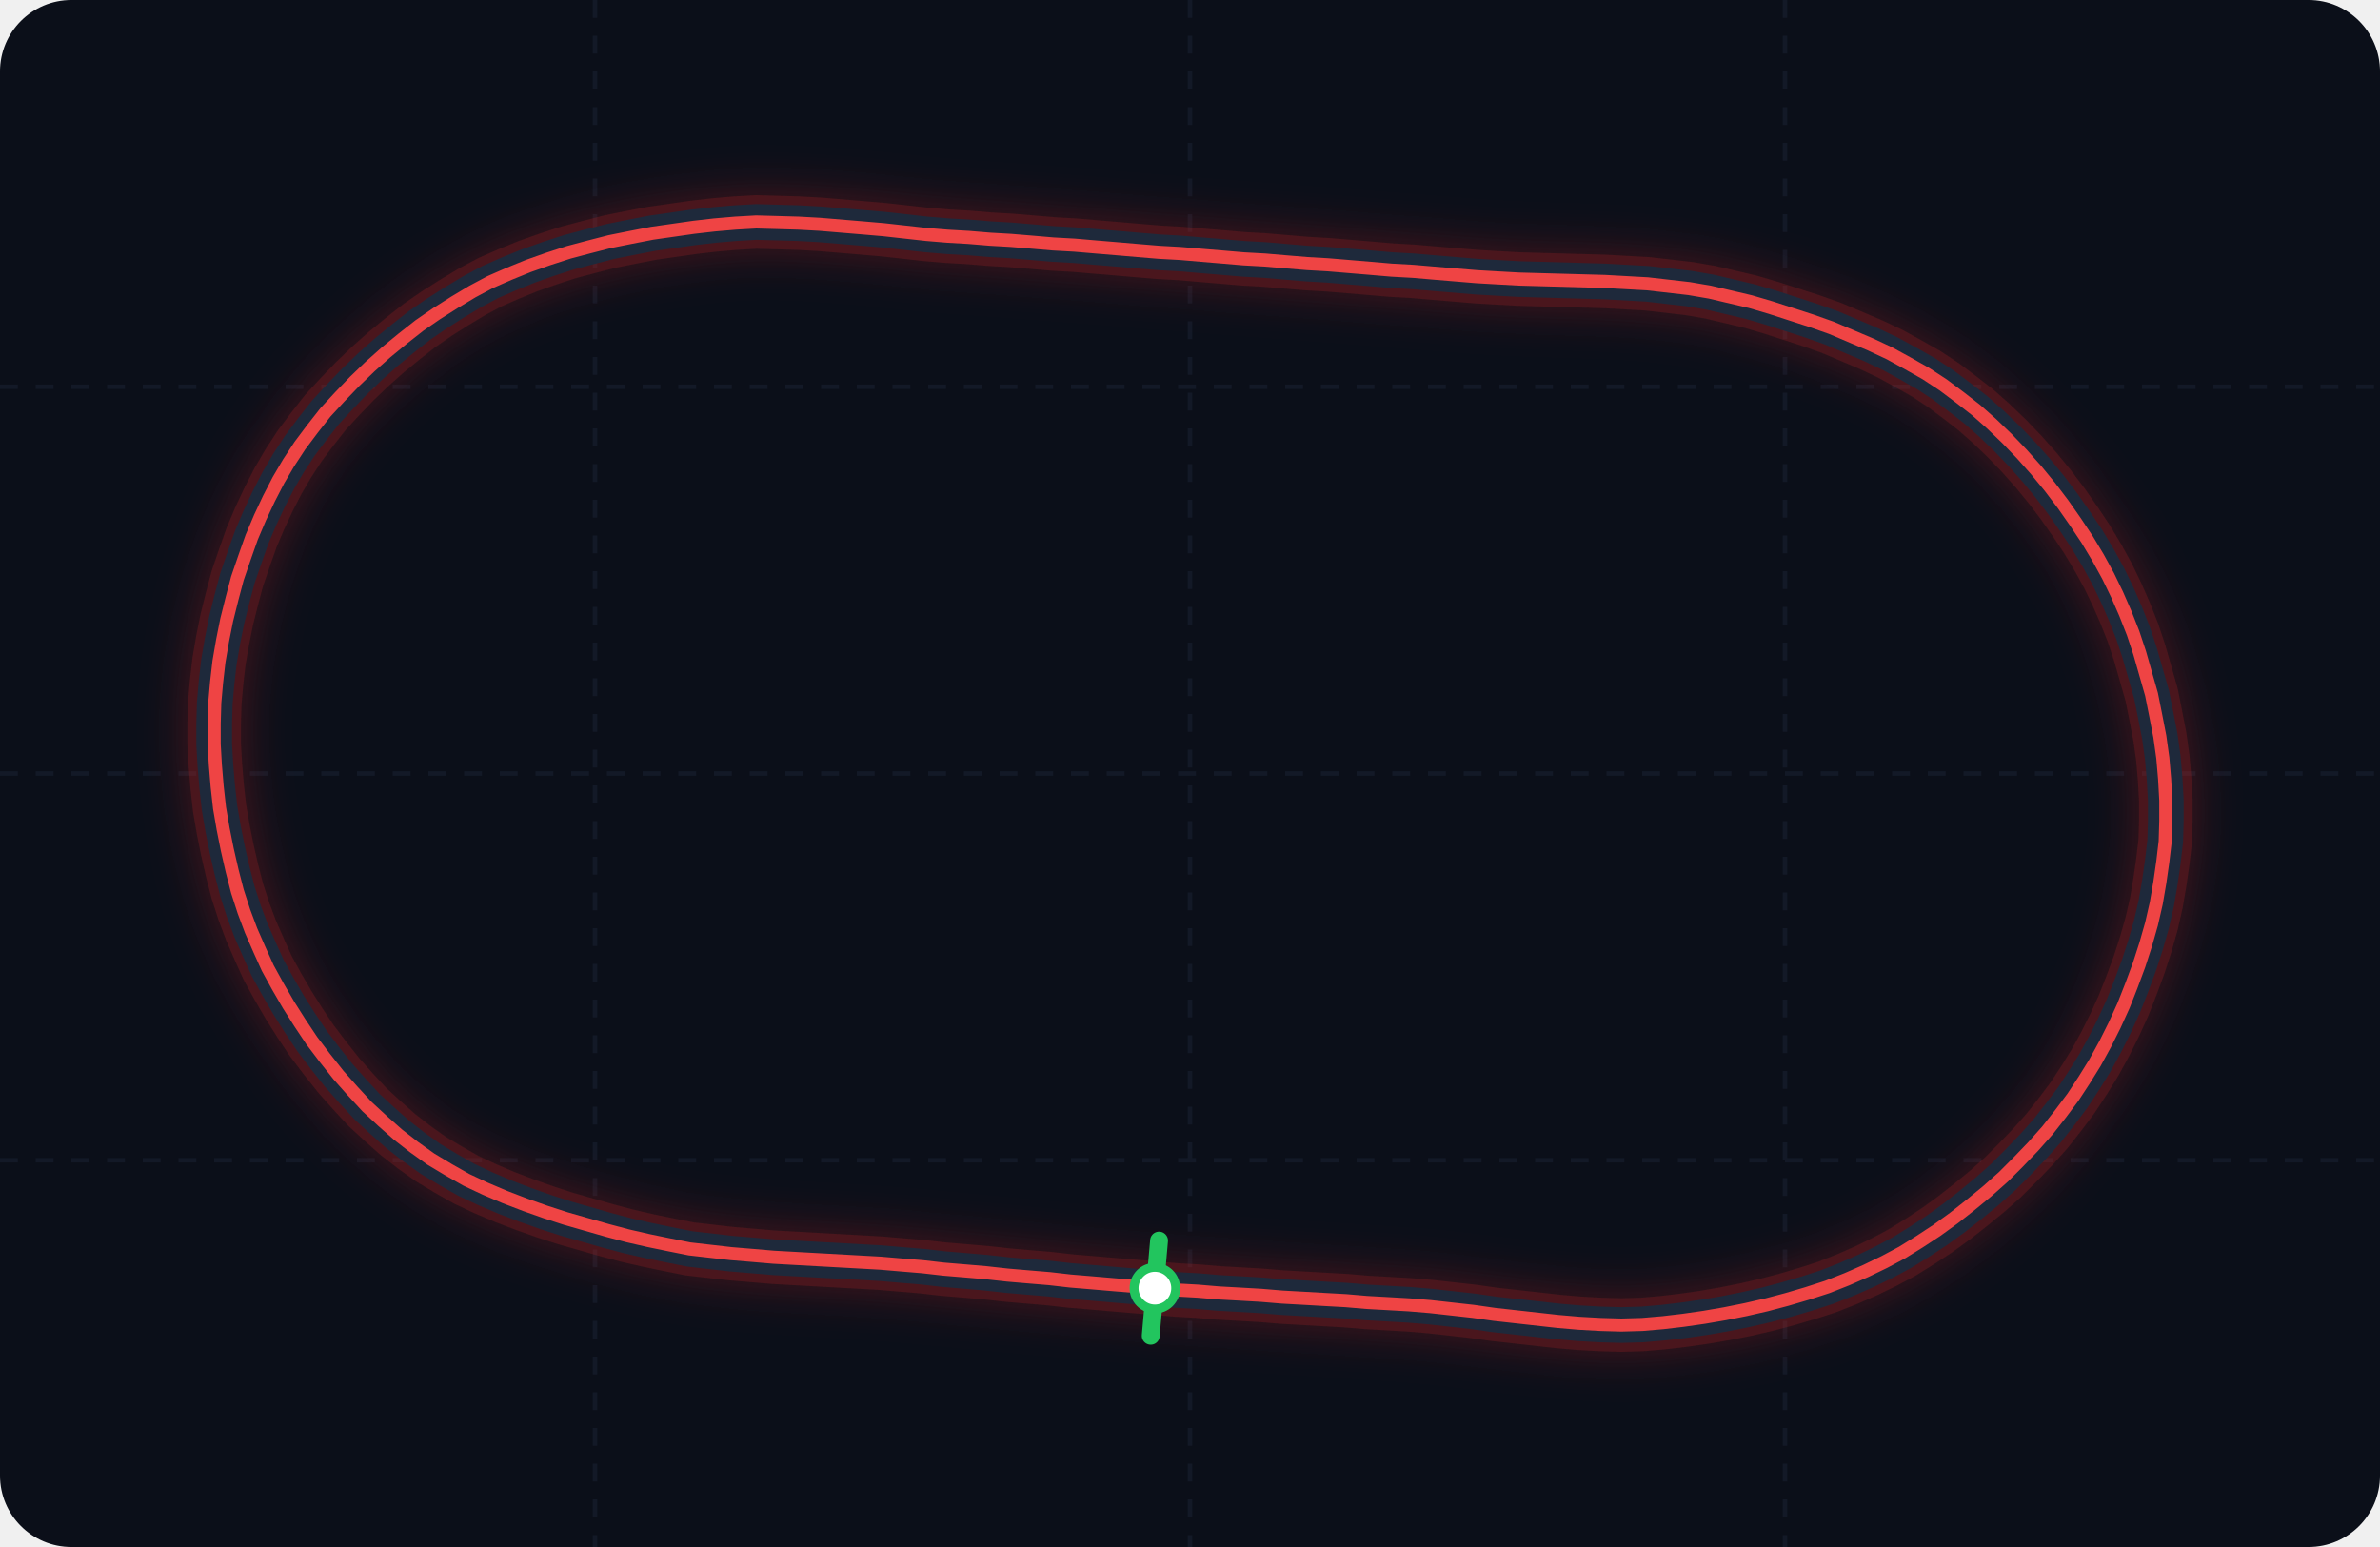
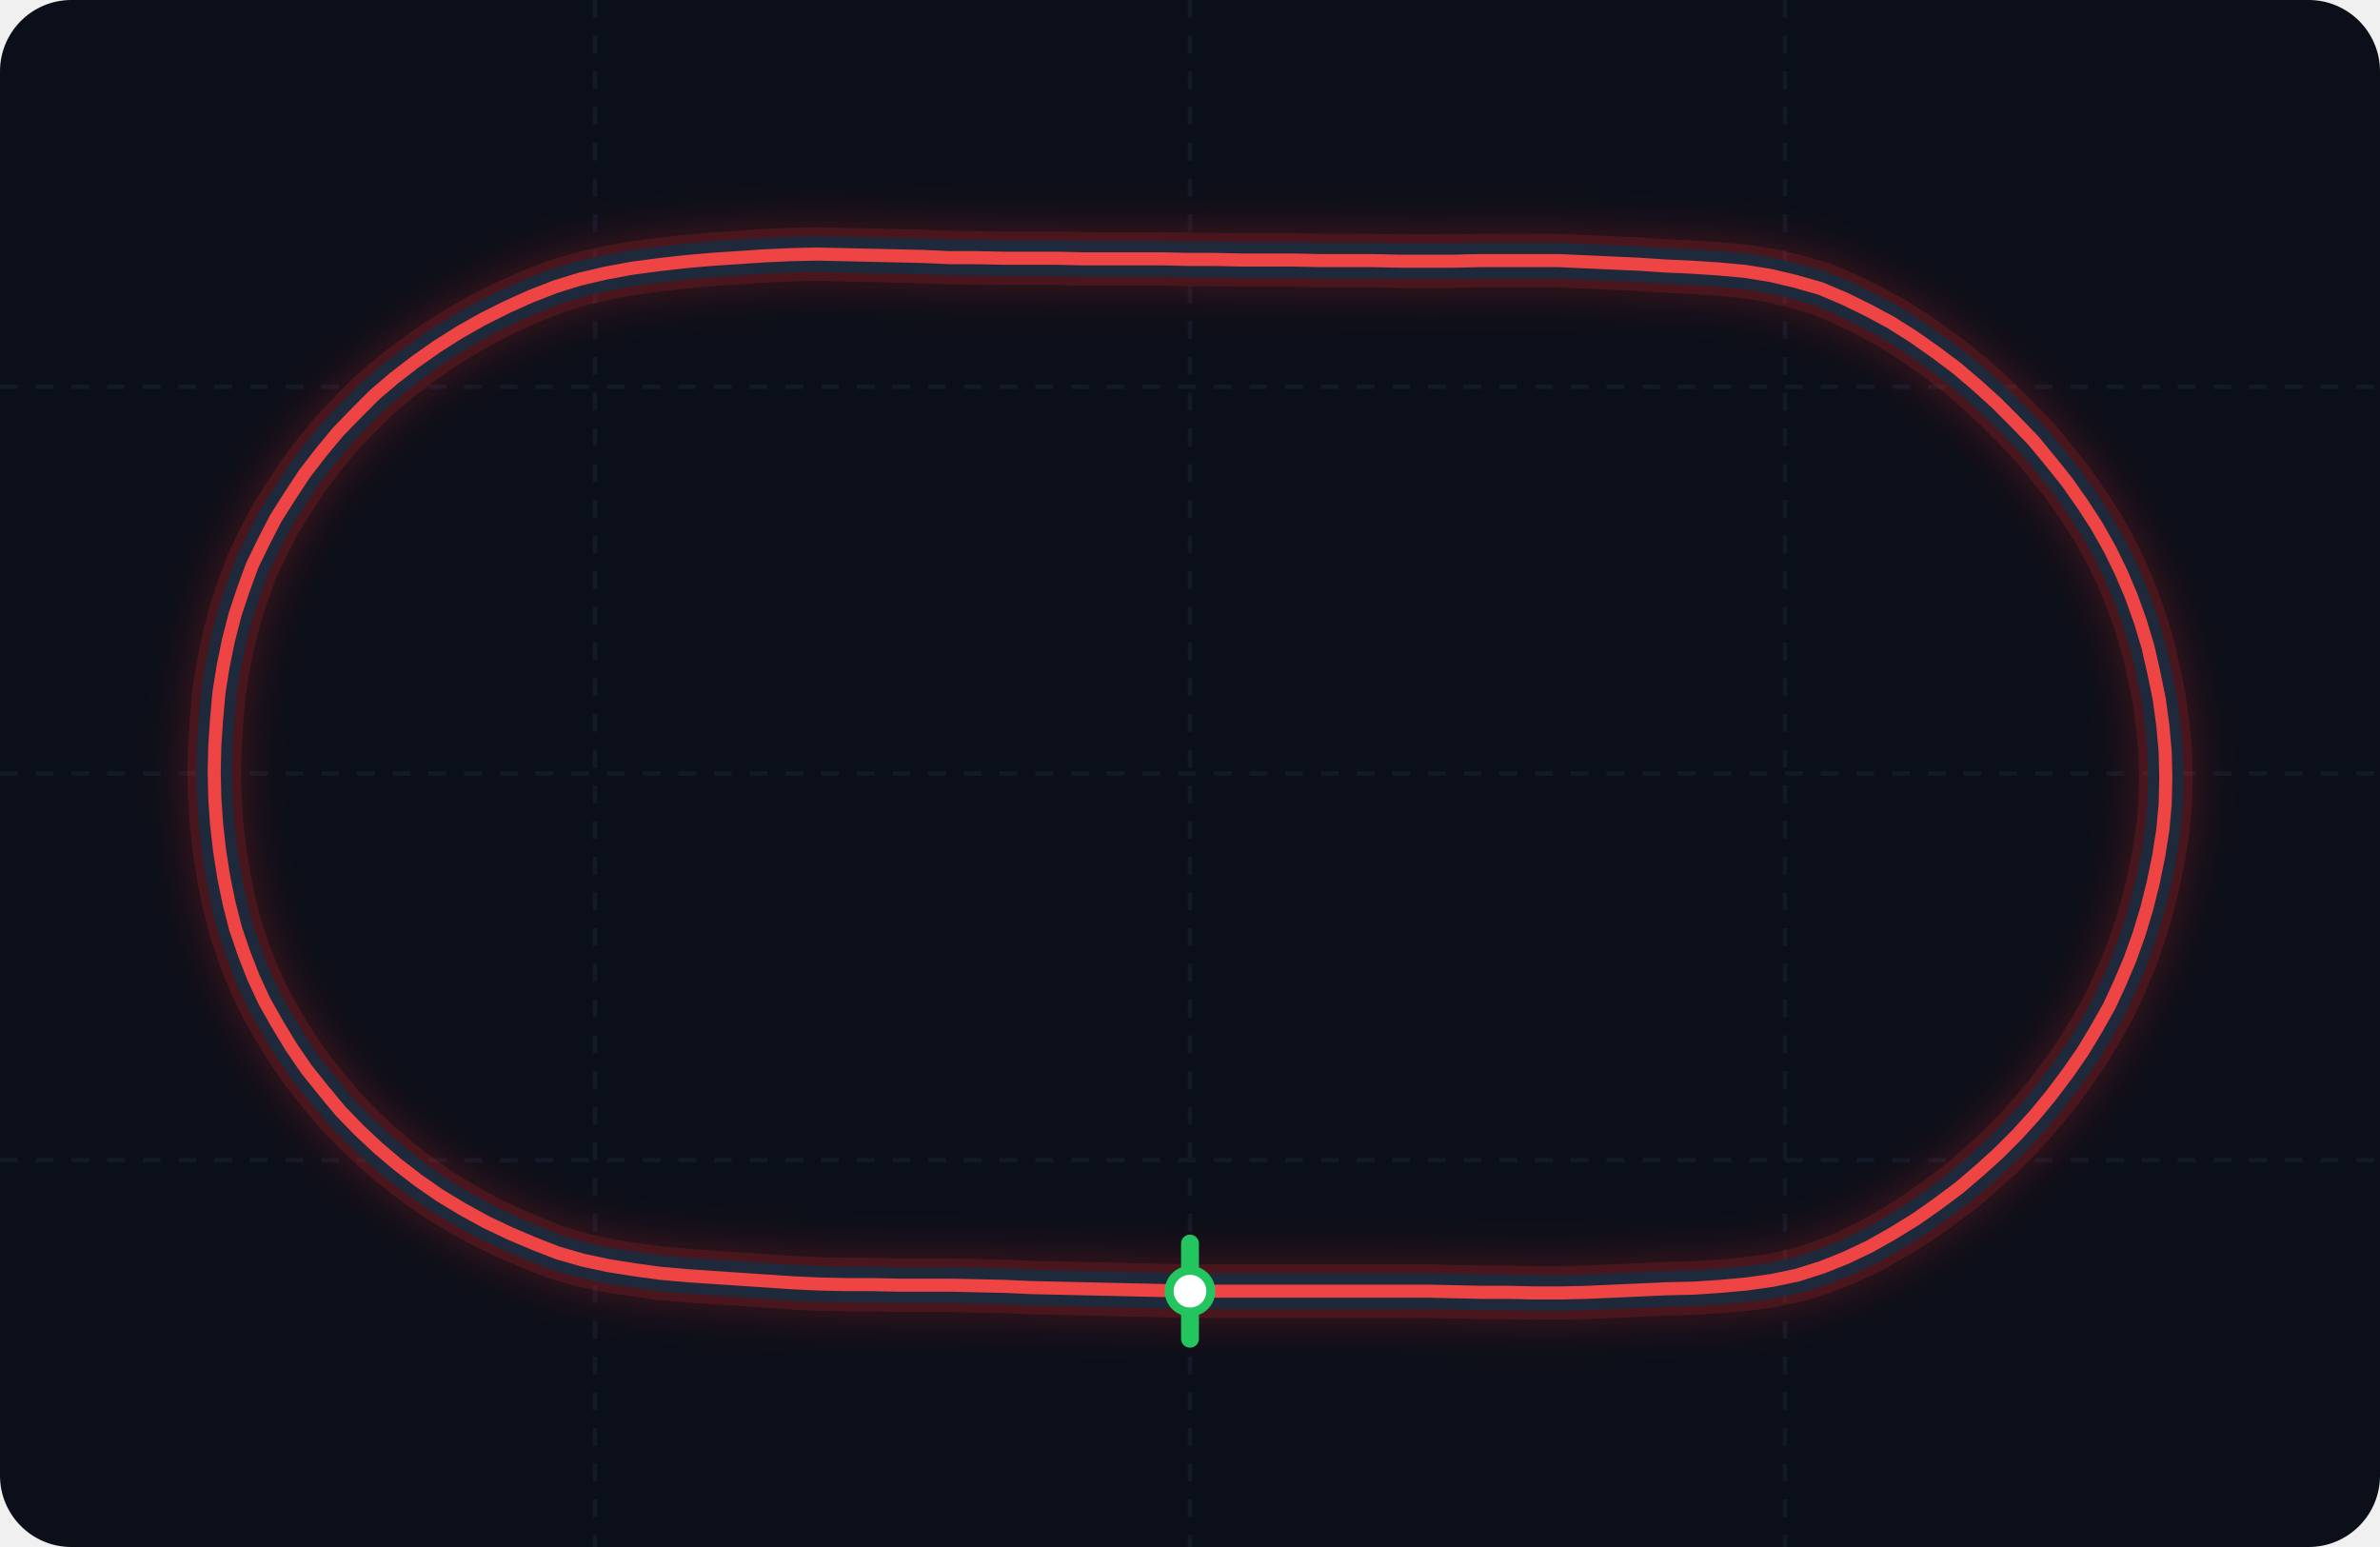
<svg xmlns="http://www.w3.org/2000/svg" viewBox="0 0 400 260" width="100%" height="100%" class="circuit-miniature">
  <defs>
    <filter id="glow-nascar" x="-20%" y="-20%" width="140%" height="140%">
      <feGaussianBlur stdDeviation="4" result="blur" />
      <feMerge>
        <feMergeNode in="blur" />
        <feMergeNode in="SourceGraphic" />
      </feMerge>
    </filter>
  </defs>
  <rect width="400" height="260" fill="#0b0f19" rx="12" />
  <path d="M 0 65 H 400 M 0 130 H 400 M 0 195 H 400 M 100 0 V 260 M 200 0 V 260 M 300 0 V 260" stroke="#1e293b" stroke-width="0.75" stroke-dasharray="3 3" opacity="0.4" />
-   <path d="M 194.1 216.5 L 197.7 216.8 L 201.3 217.0 L 204.8 217.3 L 208.4 217.5 L 211.9 217.7 L 215.5 218.0 L 219.1 218.2 L 222.6 218.4 L 226.2 218.6 L 229.7 218.9 L 233.3 219.1 L 236.8 219.3 L 240.4 219.6 L 244.0 220.0 L 247.6 220.4 L 251.1 220.9 L 254.7 221.3 L 258.3 221.7 L 261.9 222.1 L 265.4 222.4 L 269.0 222.6 L 272.5 222.7 L 276.0 222.6 L 279.5 222.3 L 282.9 221.9 L 286.4 221.4 L 289.9 220.8 L 293.4 220.1 L 296.9 219.3 L 300.3 218.4 L 303.7 217.4 L 307.1 216.3 L 310.4 215.0 L 313.6 213.6 L 316.7 212.1 L 319.7 210.5 L 322.6 208.7 L 325.5 206.8 L 328.4 204.7 L 331.2 202.5 L 334.0 200.2 L 336.7 197.8 L 339.2 195.3 L 341.7 192.7 L 344.1 190.0 L 346.3 187.2 L 348.4 184.4 L 350.3 181.5 L 352.1 178.6 L 353.8 175.5 L 355.4 172.3 L 356.9 169.0 L 358.2 165.7 L 359.5 162.2 L 360.6 158.8 L 361.6 155.3 L 362.4 151.8 L 363.0 148.3 L 363.5 144.8 L 363.9 141.4 L 364.0 138.0 L 364.0 134.5 L 363.8 130.9 L 363.5 127.4 L 363.0 123.8 L 362.3 120.2 L 361.6 116.7 L 360.6 113.2 L 359.6 109.7 L 358.5 106.4 L 357.2 103.1 L 355.8 99.9 L 354.3 96.8 L 352.6 93.7 L 350.8 90.7 L 348.8 87.7 L 346.7 84.7 L 344.5 81.8 L 342.2 79.0 L 339.8 76.3 L 337.3 73.7 L 334.7 71.2 L 332.1 68.9 L 329.4 66.8 L 326.6 64.7 L 323.7 62.8 L 320.7 61.1 L 317.6 59.4 L 314.4 57.9 L 311.1 56.5 L 307.8 55.1 L 304.4 53.9 L 301.0 52.8 L 297.6 51.7 L 294.2 50.7 L 290.8 49.9 L 287.4 49.1 L 283.9 48.5 L 280.4 48.1 L 276.9 47.7 L 273.3 47.5 L 269.7 47.3 L 266.1 47.2 L 262.5 47.1 L 258.9 47.0 L 255.3 46.9 L 251.7 46.7 L 248.2 46.5 L 244.6 46.2 L 241.0 45.9 L 237.5 45.6 L 233.9 45.4 L 230.4 45.1 L 226.8 44.8 L 223.2 44.5 L 219.7 44.3 L 216.1 44.0 L 212.6 43.7 L 209.0 43.5 L 205.5 43.2 L 201.9 42.9 L 198.4 42.6 L 194.8 42.4 L 191.2 42.1 L 187.7 41.8 L 184.1 41.5 L 180.6 41.2 L 177.0 41.0 L 173.5 40.7 L 169.9 40.4 L 166.4 40.2 L 162.8 39.9 L 159.3 39.7 L 155.7 39.4 L 152.1 39.0 L 148.5 38.6 L 145.0 38.3 L 141.4 38.0 L 137.8 37.7 L 134.2 37.5 L 130.7 37.4 L 127.1 37.3 L 123.6 37.5 L 120.1 37.8 L 116.6 38.2 L 113.1 38.7 L 109.6 39.2 L 106.0 39.9 L 102.5 40.6 L 99.0 41.5 L 95.6 42.4 L 92.2 43.5 L 88.8 44.7 L 85.6 46.0 L 82.4 47.4 L 79.4 49.0 L 76.4 50.8 L 73.4 52.7 L 70.5 54.7 L 67.7 56.9 L 64.9 59.2 L 62.2 61.6 L 59.6 64.1 L 57.1 66.7 L 54.7 69.3 L 52.5 72.1 L 50.4 74.9 L 48.5 77.8 L 46.8 80.7 L 45.2 83.8 L 43.7 87.0 L 42.3 90.3 L 41.1 93.7 L 39.9 97.2 L 39.0 100.6 L 38.1 104.2 L 37.4 107.7 L 36.8 111.2 L 36.4 114.7 L 36.1 118.1 L 36.0 121.6 L 36.0 125.1 L 36.2 128.6 L 36.5 132.2 L 36.9 135.8 L 37.5 139.3 L 38.2 142.8 L 39.0 146.3 L 39.9 149.8 L 41.0 153.2 L 42.2 156.4 L 43.6 159.6 L 45.0 162.7 L 46.7 165.8 L 48.5 168.9 L 50.4 171.9 L 52.4 174.9 L 54.6 177.8 L 56.9 180.7 L 59.3 183.4 L 61.7 186.0 L 64.3 188.4 L 66.9 190.7 L 69.6 192.8 L 72.4 194.8 L 75.4 196.6 L 78.4 198.3 L 81.6 199.8 L 84.9 201.2 L 88.3 202.5 L 91.7 203.7 L 95.1 204.8 L 98.6 205.8 L 102.1 206.8 L 105.5 207.7 L 109.0 208.5 L 112.4 209.2 L 115.9 209.9 L 119.4 210.3 L 122.9 210.7 L 126.5 211.0 L 130.0 211.3 L 133.6 211.5 L 137.2 211.7 L 140.8 211.9 L 144.4 212.1 L 148.0 212.3 L 151.5 212.6 L 155.1 212.9 L 158.6 213.3 L 162.2 213.6 L 165.7 213.9 L 169.3 214.3 L 172.8 214.6 L 176.4 214.9 L 179.9 215.3 L 183.5 215.6 L 187.0 215.9 L 190.6 216.2 L 194.1 216.5 Z" fill="none" stroke="#dc2626" stroke-width="9" stroke-linecap="round" stroke-linejoin="round" opacity="0.3" filter="url(#glow-nascar)" />
-   <path d="M 194.1 216.5 L 197.7 216.8 L 201.3 217.0 L 204.8 217.3 L 208.4 217.5 L 211.9 217.7 L 215.5 218.0 L 219.1 218.2 L 222.6 218.4 L 226.2 218.6 L 229.7 218.9 L 233.3 219.1 L 236.8 219.3 L 240.4 219.6 L 244.0 220.0 L 247.6 220.4 L 251.1 220.9 L 254.7 221.3 L 258.3 221.7 L 261.9 222.1 L 265.4 222.4 L 269.0 222.6 L 272.5 222.7 L 276.0 222.6 L 279.5 222.3 L 282.9 221.9 L 286.4 221.4 L 289.9 220.8 L 293.4 220.1 L 296.9 219.3 L 300.3 218.4 L 303.7 217.4 L 307.1 216.3 L 310.4 215.0 L 313.6 213.6 L 316.7 212.1 L 319.7 210.5 L 322.6 208.7 L 325.5 206.8 L 328.4 204.7 L 331.2 202.5 L 334.0 200.2 L 336.7 197.8 L 339.2 195.3 L 341.7 192.7 L 344.1 190.0 L 346.3 187.2 L 348.4 184.4 L 350.3 181.5 L 352.1 178.6 L 353.8 175.5 L 355.4 172.3 L 356.9 169.0 L 358.2 165.7 L 359.5 162.2 L 360.6 158.8 L 361.6 155.3 L 362.4 151.8 L 363.0 148.3 L 363.5 144.8 L 363.9 141.4 L 364.0 138.0 L 364.0 134.5 L 363.8 130.9 L 363.5 127.4 L 363.0 123.8 L 362.3 120.2 L 361.6 116.7 L 360.6 113.2 L 359.6 109.7 L 358.5 106.4 L 357.2 103.1 L 355.8 99.9 L 354.3 96.8 L 352.6 93.7 L 350.8 90.7 L 348.8 87.7 L 346.7 84.7 L 344.5 81.8 L 342.2 79.0 L 339.8 76.3 L 337.3 73.7 L 334.7 71.2 L 332.1 68.9 L 329.4 66.8 L 326.6 64.7 L 323.7 62.8 L 320.7 61.1 L 317.6 59.4 L 314.4 57.9 L 311.1 56.5 L 307.8 55.1 L 304.4 53.9 L 301.0 52.8 L 297.6 51.7 L 294.2 50.7 L 290.8 49.9 L 287.4 49.1 L 283.9 48.5 L 280.4 48.1 L 276.9 47.7 L 273.3 47.5 L 269.7 47.3 L 266.1 47.2 L 262.5 47.1 L 258.9 47.0 L 255.3 46.9 L 251.7 46.7 L 248.2 46.5 L 244.6 46.2 L 241.0 45.9 L 237.5 45.6 L 233.9 45.4 L 230.4 45.1 L 226.8 44.8 L 223.2 44.5 L 219.7 44.3 L 216.1 44.0 L 212.6 43.7 L 209.0 43.5 L 205.5 43.2 L 201.9 42.9 L 198.4 42.6 L 194.8 42.4 L 191.2 42.1 L 187.7 41.8 L 184.1 41.5 L 180.6 41.2 L 177.0 41.0 L 173.5 40.7 L 169.9 40.4 L 166.4 40.2 L 162.8 39.9 L 159.3 39.7 L 155.7 39.4 L 152.1 39.0 L 148.5 38.6 L 145.0 38.3 L 141.4 38.0 L 137.8 37.7 L 134.2 37.5 L 130.7 37.4 L 127.1 37.3 L 123.6 37.5 L 120.1 37.8 L 116.6 38.2 L 113.1 38.7 L 109.6 39.2 L 106.0 39.9 L 102.5 40.6 L 99.0 41.5 L 95.6 42.4 L 92.2 43.5 L 88.8 44.7 L 85.6 46.0 L 82.4 47.4 L 79.4 49.0 L 76.4 50.8 L 73.4 52.7 L 70.5 54.7 L 67.7 56.9 L 64.9 59.2 L 62.2 61.6 L 59.6 64.1 L 57.1 66.7 L 54.7 69.3 L 52.5 72.1 L 50.4 74.9 L 48.5 77.8 L 46.8 80.7 L 45.2 83.8 L 43.7 87.0 L 42.3 90.3 L 41.1 93.7 L 39.9 97.2 L 39.0 100.6 L 38.1 104.2 L 37.4 107.7 L 36.8 111.2 L 36.4 114.7 L 36.1 118.1 L 36.0 121.6 L 36.0 125.1 L 36.2 128.6 L 36.5 132.2 L 36.9 135.8 L 37.5 139.3 L 38.2 142.8 L 39.0 146.3 L 39.9 149.8 L 41.0 153.2 L 42.2 156.4 L 43.6 159.6 L 45.0 162.7 L 46.7 165.8 L 48.5 168.9 L 50.4 171.9 L 52.4 174.9 L 54.6 177.8 L 56.9 180.7 L 59.3 183.4 L 61.7 186.0 L 64.3 188.4 L 66.9 190.7 L 69.6 192.8 L 72.4 194.8 L 75.4 196.6 L 78.4 198.3 L 81.6 199.8 L 84.9 201.2 L 88.3 202.5 L 91.7 203.7 L 95.1 204.8 L 98.6 205.8 L 102.1 206.8 L 105.5 207.7 L 109.0 208.5 L 112.4 209.2 L 115.9 209.9 L 119.4 210.3 L 122.9 210.7 L 126.5 211.0 L 130.0 211.3 L 133.6 211.5 L 137.2 211.7 L 140.8 211.9 L 144.4 212.1 L 148.0 212.3 L 151.5 212.6 L 155.1 212.9 L 158.6 213.3 L 162.2 213.6 L 165.7 213.9 L 169.3 214.3 L 172.8 214.6 L 176.4 214.9 L 179.9 215.3 L 183.5 215.6 L 187.0 215.9 L 190.6 216.2 L 194.1 216.5 Z" fill="none" stroke="#1e293b" stroke-width="6" stroke-linecap="round" stroke-linejoin="round" />
-   <path d="M 194.1 216.5 L 197.7 216.8 L 201.3 217.0 L 204.8 217.3 L 208.4 217.5 L 211.9 217.7 L 215.5 218.0 L 219.1 218.2 L 222.6 218.4 L 226.2 218.6 L 229.7 218.9 L 233.3 219.1 L 236.8 219.3 L 240.4 219.6 L 244.0 220.0 L 247.6 220.4 L 251.1 220.9 L 254.7 221.3 L 258.3 221.7 L 261.9 222.1 L 265.4 222.4 L 269.0 222.6 L 272.5 222.7 L 276.0 222.6 L 279.5 222.3 L 282.9 221.9 L 286.4 221.4 L 289.9 220.8 L 293.4 220.1 L 296.9 219.3 L 300.3 218.4 L 303.7 217.4 L 307.1 216.3 L 310.4 215.0 L 313.6 213.6 L 316.7 212.1 L 319.7 210.5 L 322.6 208.7 L 325.5 206.8 L 328.4 204.7 L 331.2 202.5 L 334.0 200.2 L 336.7 197.8 L 339.2 195.3 L 341.7 192.7 L 344.1 190.0 L 346.3 187.2 L 348.4 184.4 L 350.3 181.5 L 352.1 178.6 L 353.8 175.5 L 355.4 172.3 L 356.9 169.0 L 358.2 165.7 L 359.5 162.2 L 360.6 158.8 L 361.6 155.3 L 362.4 151.8 L 363.0 148.3 L 363.5 144.8 L 363.9 141.4 L 364.0 138.0 L 364.0 134.5 L 363.8 130.9 L 363.5 127.4 L 363.0 123.8 L 362.3 120.2 L 361.6 116.7 L 360.6 113.2 L 359.6 109.7 L 358.5 106.4 L 357.2 103.1 L 355.8 99.9 L 354.3 96.8 L 352.6 93.7 L 350.8 90.7 L 348.8 87.7 L 346.7 84.7 L 344.5 81.8 L 342.2 79.0 L 339.8 76.3 L 337.3 73.7 L 334.7 71.2 L 332.1 68.9 L 329.4 66.8 L 326.6 64.7 L 323.7 62.8 L 320.7 61.1 L 317.6 59.4 L 314.4 57.9 L 311.1 56.5 L 307.8 55.1 L 304.4 53.9 L 301.0 52.8 L 297.6 51.7 L 294.2 50.7 L 290.8 49.9 L 287.4 49.1 L 283.9 48.5 L 280.4 48.1 L 276.9 47.7 L 273.3 47.5 L 269.7 47.3 L 266.1 47.2 L 262.5 47.1 L 258.9 47.0 L 255.3 46.9 L 251.7 46.7 L 248.2 46.5 L 244.6 46.2 L 241.0 45.9 L 237.5 45.6 L 233.9 45.4 L 230.4 45.1 L 226.8 44.8 L 223.2 44.5 L 219.7 44.3 L 216.1 44.0 L 212.6 43.7 L 209.0 43.5 L 205.5 43.2 L 201.9 42.9 L 198.4 42.6 L 194.8 42.4 L 191.2 42.1 L 187.7 41.8 L 184.1 41.5 L 180.6 41.2 L 177.0 41.0 L 173.5 40.7 L 169.9 40.4 L 166.4 40.2 L 162.8 39.9 L 159.3 39.7 L 155.7 39.4 L 152.1 39.0 L 148.5 38.6 L 145.0 38.3 L 141.4 38.0 L 137.8 37.7 L 134.2 37.5 L 130.7 37.4 L 127.1 37.3 L 123.6 37.5 L 120.1 37.8 L 116.6 38.2 L 113.1 38.7 L 109.6 39.2 L 106.0 39.9 L 102.5 40.6 L 99.0 41.5 L 95.6 42.4 L 92.2 43.5 L 88.8 44.7 L 85.6 46.0 L 82.4 47.4 L 79.4 49.0 L 76.4 50.8 L 73.4 52.7 L 70.5 54.7 L 67.7 56.9 L 64.9 59.2 L 62.2 61.6 L 59.6 64.1 L 57.1 66.7 L 54.7 69.3 L 52.5 72.1 L 50.4 74.9 L 48.5 77.8 L 46.8 80.7 L 45.2 83.8 L 43.7 87.0 L 42.3 90.3 L 41.1 93.7 L 39.9 97.2 L 39.0 100.6 L 38.1 104.2 L 37.4 107.7 L 36.8 111.2 L 36.4 114.7 L 36.1 118.1 L 36.0 121.6 L 36.0 125.1 L 36.2 128.6 L 36.5 132.2 L 36.9 135.8 L 37.5 139.3 L 38.2 142.8 L 39.0 146.3 L 39.9 149.8 L 41.0 153.2 L 42.2 156.4 L 43.6 159.6 L 45.0 162.7 L 46.7 165.8 L 48.5 168.9 L 50.4 171.9 L 52.4 174.9 L 54.6 177.8 L 56.9 180.7 L 59.3 183.4 L 61.7 186.0 L 64.3 188.4 L 66.9 190.7 L 69.6 192.8 L 72.4 194.8 L 75.4 196.6 L 78.4 198.3 L 81.6 199.8 L 84.9 201.2 L 88.3 202.5 L 91.7 203.7 L 95.1 204.8 L 98.6 205.8 L 102.1 206.8 L 105.5 207.7 L 109.0 208.5 L 112.4 209.2 L 115.9 209.9 L 119.4 210.3 L 122.9 210.7 L 126.5 211.0 L 130.0 211.3 L 133.6 211.5 L 137.2 211.7 L 140.8 211.9 L 144.4 212.1 L 148.0 212.3 L 151.5 212.6 L 155.1 212.9 L 158.6 213.3 L 162.2 213.6 L 165.7 213.9 L 169.3 214.3 L 172.8 214.6 L 176.4 214.9 L 179.9 215.3 L 183.5 215.6 L 187.0 215.9 L 190.6 216.2 L 194.1 216.5 Z" fill="none" stroke="#ef4444" stroke-width="2.2" stroke-linecap="round" stroke-linejoin="round" />
-   <line x1="194.8" y1="208.5" x2="193.4" y2="224.5" stroke="#22c55e" stroke-width="3" stroke-linecap="round" />
-   <circle cx="194.1" cy="216.5" r="3.5" fill="#ffffff" stroke="#22c55e" stroke-width="1.5" />
+   <path d="M 200.0 217.0 L 204.5 217.0 L 208.9 217.0 L 213.4 217.0 L 217.8 217.0 L 222.3 217.0 L 226.7 217.0 L 231.2 217.0 L 235.6 217.0 L 240.1 217.0 L 244.5 217.1 L 249.0 217.2 L 253.5 217.2 L 257.9 217.3 L 262.4 217.3 L 266.8 217.2 L 271.2 217.0 L 275.7 216.8 L 280.1 216.6 L 284.6 216.5 L 289.1 216.2 L 293.5 215.8 L 297.8 215.2 L 302.1 214.3 L 306.2 213.0 L 310.2 211.4 L 314.2 209.5 L 318.1 207.3 L 322.0 204.9 L 325.7 202.3 L 329.3 199.6 L 332.7 196.7 L 335.9 193.8 L 339.0 190.7 L 342.0 187.4 L 344.8 184.0 L 347.5 180.4 L 350.0 176.8 L 352.3 173.0 L 354.5 169.1 L 356.3 165.2 L 358.0 161.2 L 359.5 157.0 L 360.8 152.7 L 361.9 148.3 L 362.8 143.9 L 363.5 139.5 L 363.9 135.1 L 364.0 130.7 L 363.9 126.4 L 363.5 121.9 L 362.9 117.5 L 362.0 113.1 L 361.0 108.7 L 359.7 104.4 L 358.2 100.2 L 356.5 96.2 L 354.6 92.3 L 352.4 88.4 L 350.0 84.7 L 347.4 81.0 L 344.6 77.5 L 341.7 74.0 L 338.6 70.8 L 335.5 67.7 L 332.3 64.8 L 328.9 61.9 L 325.3 59.2 L 321.6 56.6 L 317.8 54.2 L 313.9 52.1 L 310.0 50.2 L 306.0 48.5 L 301.8 47.3 L 297.6 46.3 L 293.2 45.6 L 288.8 45.2 L 284.3 44.9 L 279.8 44.7 L 275.3 44.4 L 270.8 44.2 L 266.4 44.0 L 262.0 43.8 L 257.5 43.8 L 253.1 43.8 L 248.6 43.8 L 244.2 43.9 L 239.7 43.9 L 235.2 43.9 L 230.8 43.8 L 226.3 43.8 L 221.9 43.8 L 217.4 43.7 L 213.0 43.7 L 208.6 43.7 L 204.1 43.6 L 199.7 43.6 L 195.2 43.5 L 190.8 43.5 L 186.3 43.5 L 181.9 43.5 L 177.4 43.4 L 173.0 43.4 L 168.5 43.4 L 164.1 43.3 L 159.6 43.3 L 155.1 43.1 L 150.7 43.0 L 146.2 42.9 L 141.8 42.8 L 137.3 42.7 L 132.9 42.8 L 128.5 43.0 L 124.0 43.3 L 119.5 43.6 L 115.0 44.0 L 110.6 44.5 L 106.1 45.1 L 101.8 45.9 L 97.5 46.9 L 93.3 48.2 L 89.2 49.8 L 85.2 51.6 L 81.2 53.6 L 77.3 55.8 L 73.5 58.2 L 69.8 60.8 L 66.3 63.5 L 63.0 66.3 L 59.9 69.4 L 56.8 72.6 L 53.9 76.1 L 51.2 79.6 L 48.7 83.4 L 46.3 87.2 L 44.3 91.1 L 42.4 95.0 L 40.9 99.1 L 39.5 103.3 L 38.4 107.6 L 37.5 112.0 L 36.8 116.4 L 36.4 120.9 L 36.1 125.3 L 36.0 129.7 L 36.1 134.1 L 36.4 138.5 L 36.9 142.9 L 37.6 147.4 L 38.5 151.8 L 39.6 156.1 L 41.0 160.2 L 42.6 164.3 L 44.4 168.2 L 46.6 172.1 L 48.9 175.9 L 51.5 179.7 L 54.3 183.2 L 57.2 186.7 L 60.3 189.9 L 63.5 192.9 L 66.8 195.7 L 70.3 198.4 L 73.9 200.9 L 77.7 203.2 L 81.7 205.4 L 85.7 207.3 L 89.7 209.0 L 93.8 210.6 L 98.0 211.8 L 102.2 212.7 L 106.6 213.4 L 111.0 214.0 L 115.5 214.4 L 119.9 214.7 L 124.4 215.0 L 128.9 215.3 L 133.3 215.6 L 137.7 215.8 L 142.2 215.9 L 146.6 215.9 L 151.1 216.0 L 155.5 216.0 L 160.0 216.0 L 164.4 216.1 L 168.9 216.2 L 173.3 216.4 L 177.8 216.5 L 182.2 216.6 L 186.7 216.7 L 191.1 216.8 L 195.6 216.9 L 200.0 217.0 Z" fill="none" stroke="#dc2626" stroke-width="9" stroke-linecap="round" stroke-linejoin="round" opacity="0.3" filter="url(#glow-nascar)" />
+   <path d="M 200.0 217.0 L 204.5 217.0 L 208.9 217.0 L 213.4 217.0 L 217.8 217.0 L 222.3 217.0 L 226.7 217.0 L 231.2 217.0 L 235.6 217.0 L 240.1 217.0 L 244.5 217.1 L 249.0 217.2 L 253.5 217.2 L 257.9 217.3 L 262.4 217.3 L 266.8 217.2 L 271.2 217.0 L 275.7 216.8 L 280.1 216.6 L 284.6 216.5 L 289.1 216.2 L 293.5 215.8 L 297.8 215.2 L 302.1 214.3 L 306.2 213.0 L 310.2 211.4 L 314.2 209.5 L 318.1 207.3 L 322.0 204.9 L 325.7 202.3 L 329.3 199.6 L 332.7 196.7 L 335.9 193.8 L 339.0 190.7 L 342.0 187.4 L 344.8 184.0 L 347.5 180.4 L 350.0 176.8 L 352.3 173.0 L 354.5 169.1 L 356.3 165.2 L 358.0 161.2 L 359.5 157.0 L 360.8 152.7 L 361.9 148.3 L 362.8 143.9 L 363.5 139.5 L 363.9 135.1 L 364.0 130.7 L 363.9 126.4 L 363.5 121.9 L 362.9 117.5 L 362.0 113.1 L 361.0 108.7 L 359.7 104.4 L 358.2 100.2 L 356.5 96.2 L 354.6 92.3 L 352.4 88.4 L 350.0 84.7 L 347.4 81.0 L 344.6 77.5 L 341.7 74.0 L 338.6 70.8 L 335.5 67.7 L 332.3 64.8 L 328.9 61.9 L 325.3 59.2 L 321.6 56.6 L 317.8 54.2 L 313.9 52.1 L 310.0 50.2 L 306.0 48.5 L 301.8 47.3 L 297.6 46.3 L 293.2 45.6 L 288.8 45.2 L 284.3 44.9 L 279.8 44.7 L 275.3 44.4 L 270.8 44.2 L 266.4 44.0 L 262.0 43.8 L 257.5 43.8 L 253.1 43.8 L 248.6 43.8 L 244.2 43.9 L 239.7 43.9 L 235.2 43.9 L 230.8 43.8 L 226.3 43.8 L 221.9 43.8 L 217.4 43.7 L 213.0 43.7 L 208.6 43.7 L 204.1 43.6 L 199.7 43.6 L 195.2 43.5 L 190.8 43.5 L 186.3 43.5 L 181.9 43.5 L 177.4 43.4 L 173.0 43.4 L 168.5 43.4 L 164.1 43.3 L 159.6 43.3 L 155.1 43.1 L 150.7 43.0 L 146.2 42.9 L 141.8 42.8 L 137.3 42.7 L 132.9 42.8 L 128.5 43.0 L 124.0 43.3 L 119.5 43.6 L 115.0 44.0 L 110.6 44.5 L 106.1 45.1 L 101.8 45.9 L 97.5 46.9 L 93.3 48.2 L 89.2 49.8 L 85.2 51.6 L 81.2 53.6 L 77.3 55.8 L 73.5 58.2 L 69.8 60.8 L 66.3 63.5 L 63.0 66.3 L 59.9 69.4 L 56.8 72.6 L 53.9 76.1 L 51.2 79.6 L 48.7 83.4 L 46.3 87.2 L 44.3 91.1 L 42.4 95.0 L 40.9 99.1 L 39.5 103.3 L 38.4 107.6 L 37.5 112.0 L 36.8 116.4 L 36.4 120.9 L 36.1 125.3 L 36.0 129.7 L 36.1 134.1 L 36.4 138.5 L 36.9 142.9 L 37.6 147.4 L 38.5 151.8 L 39.6 156.1 L 41.0 160.2 L 42.6 164.3 L 44.4 168.2 L 46.6 172.1 L 48.9 175.9 L 51.5 179.7 L 54.3 183.2 L 57.2 186.7 L 60.3 189.9 L 63.5 192.9 L 66.8 195.7 L 70.3 198.4 L 73.9 200.9 L 77.7 203.2 L 81.7 205.4 L 85.7 207.3 L 89.7 209.0 L 93.8 210.6 L 98.0 211.8 L 102.2 212.7 L 106.6 213.4 L 111.0 214.0 L 115.5 214.4 L 119.9 214.7 L 124.4 215.0 L 128.9 215.3 L 133.3 215.6 L 137.7 215.8 L 142.2 215.9 L 146.6 215.9 L 151.1 216.0 L 155.5 216.0 L 160.0 216.0 L 164.4 216.1 L 168.9 216.2 L 173.3 216.4 L 177.8 216.5 L 182.2 216.6 L 186.7 216.7 L 191.1 216.8 L 195.6 216.9 L 200.0 217.0 Z" fill="none" stroke="#1e293b" stroke-width="6" stroke-linecap="round" stroke-linejoin="round" />
+   <path d="M 200.0 217.0 L 204.5 217.0 L 208.9 217.0 L 213.4 217.0 L 217.8 217.0 L 222.3 217.0 L 226.7 217.0 L 231.2 217.0 L 235.6 217.0 L 240.1 217.0 L 244.5 217.1 L 249.0 217.2 L 253.5 217.2 L 257.9 217.3 L 262.4 217.3 L 266.8 217.2 L 271.2 217.0 L 275.7 216.8 L 280.1 216.6 L 284.6 216.5 L 289.1 216.2 L 293.5 215.8 L 297.8 215.2 L 302.1 214.3 L 306.2 213.0 L 310.2 211.4 L 314.2 209.5 L 318.1 207.3 L 322.0 204.9 L 325.7 202.3 L 329.3 199.6 L 332.7 196.7 L 335.9 193.8 L 339.0 190.7 L 342.0 187.4 L 344.8 184.0 L 347.5 180.4 L 350.0 176.8 L 352.3 173.0 L 354.5 169.1 L 356.3 165.2 L 358.0 161.2 L 359.5 157.0 L 360.8 152.7 L 361.9 148.3 L 362.8 143.9 L 363.5 139.5 L 363.9 135.1 L 364.0 130.7 L 363.9 126.4 L 363.5 121.9 L 362.9 117.5 L 362.0 113.1 L 361.0 108.7 L 359.7 104.4 L 358.2 100.2 L 356.5 96.2 L 354.6 92.3 L 352.4 88.4 L 350.0 84.7 L 347.4 81.0 L 344.6 77.5 L 341.7 74.0 L 338.6 70.8 L 335.5 67.7 L 332.3 64.8 L 328.9 61.9 L 325.3 59.2 L 321.6 56.6 L 317.8 54.2 L 313.9 52.1 L 310.0 50.2 L 306.0 48.5 L 301.8 47.3 L 297.6 46.3 L 293.2 45.6 L 288.8 45.2 L 284.3 44.9 L 279.8 44.7 L 275.3 44.4 L 270.8 44.2 L 266.4 44.0 L 262.0 43.8 L 257.5 43.8 L 253.1 43.8 L 248.6 43.8 L 244.2 43.9 L 239.7 43.9 L 235.2 43.9 L 230.8 43.8 L 226.3 43.8 L 221.9 43.8 L 217.4 43.7 L 213.0 43.7 L 208.6 43.7 L 204.1 43.6 L 199.7 43.6 L 195.2 43.5 L 190.8 43.5 L 186.3 43.5 L 181.9 43.5 L 177.4 43.4 L 173.0 43.4 L 168.5 43.4 L 164.1 43.3 L 159.6 43.3 L 155.1 43.1 L 150.7 43.0 L 146.2 42.9 L 141.8 42.8 L 137.3 42.7 L 132.9 42.8 L 128.5 43.0 L 124.0 43.3 L 119.5 43.6 L 115.0 44.0 L 110.6 44.5 L 106.1 45.1 L 101.8 45.9 L 97.5 46.9 L 93.3 48.2 L 89.2 49.8 L 85.2 51.6 L 81.2 53.6 L 77.3 55.8 L 73.5 58.2 L 69.8 60.8 L 66.3 63.5 L 63.0 66.3 L 59.9 69.4 L 56.8 72.6 L 53.9 76.1 L 51.2 79.6 L 48.7 83.4 L 46.3 87.2 L 44.3 91.1 L 42.4 95.0 L 40.9 99.1 L 39.5 103.3 L 38.4 107.6 L 37.5 112.0 L 36.8 116.4 L 36.4 120.9 L 36.1 125.3 L 36.0 129.7 L 36.1 134.1 L 36.4 138.5 L 36.9 142.9 L 37.6 147.4 L 38.5 151.8 L 39.6 156.1 L 41.0 160.2 L 42.6 164.3 L 44.4 168.2 L 46.6 172.1 L 48.9 175.9 L 51.5 179.7 L 54.3 183.2 L 57.2 186.7 L 60.3 189.9 L 63.5 192.9 L 66.8 195.7 L 70.3 198.4 L 73.9 200.9 L 77.7 203.2 L 81.7 205.4 L 85.7 207.3 L 89.7 209.0 L 93.8 210.6 L 98.0 211.8 L 102.2 212.7 L 106.6 213.4 L 111.0 214.0 L 115.5 214.4 L 119.9 214.7 L 124.4 215.0 L 128.9 215.3 L 133.3 215.6 L 137.7 215.8 L 142.2 215.9 L 146.6 215.9 L 151.1 216.0 L 155.5 216.0 L 160.0 216.0 L 164.4 216.1 L 168.9 216.2 L 173.3 216.4 L 177.8 216.5 L 182.2 216.6 L 186.7 216.7 L 191.1 216.8 L 195.6 216.9 L 200.0 217.0 Z" fill="none" stroke="#ef4444" stroke-width="2.2" stroke-linecap="round" stroke-linejoin="round" />
+   <line x1="200.0" y1="209.0" x2="200.0" y2="225.0" stroke="#22c55e" stroke-width="3" stroke-linecap="round" />
+   <circle cx="200.0" cy="217.0" r="3.5" fill="#ffffff" stroke="#22c55e" stroke-width="1.5" />
</svg>
